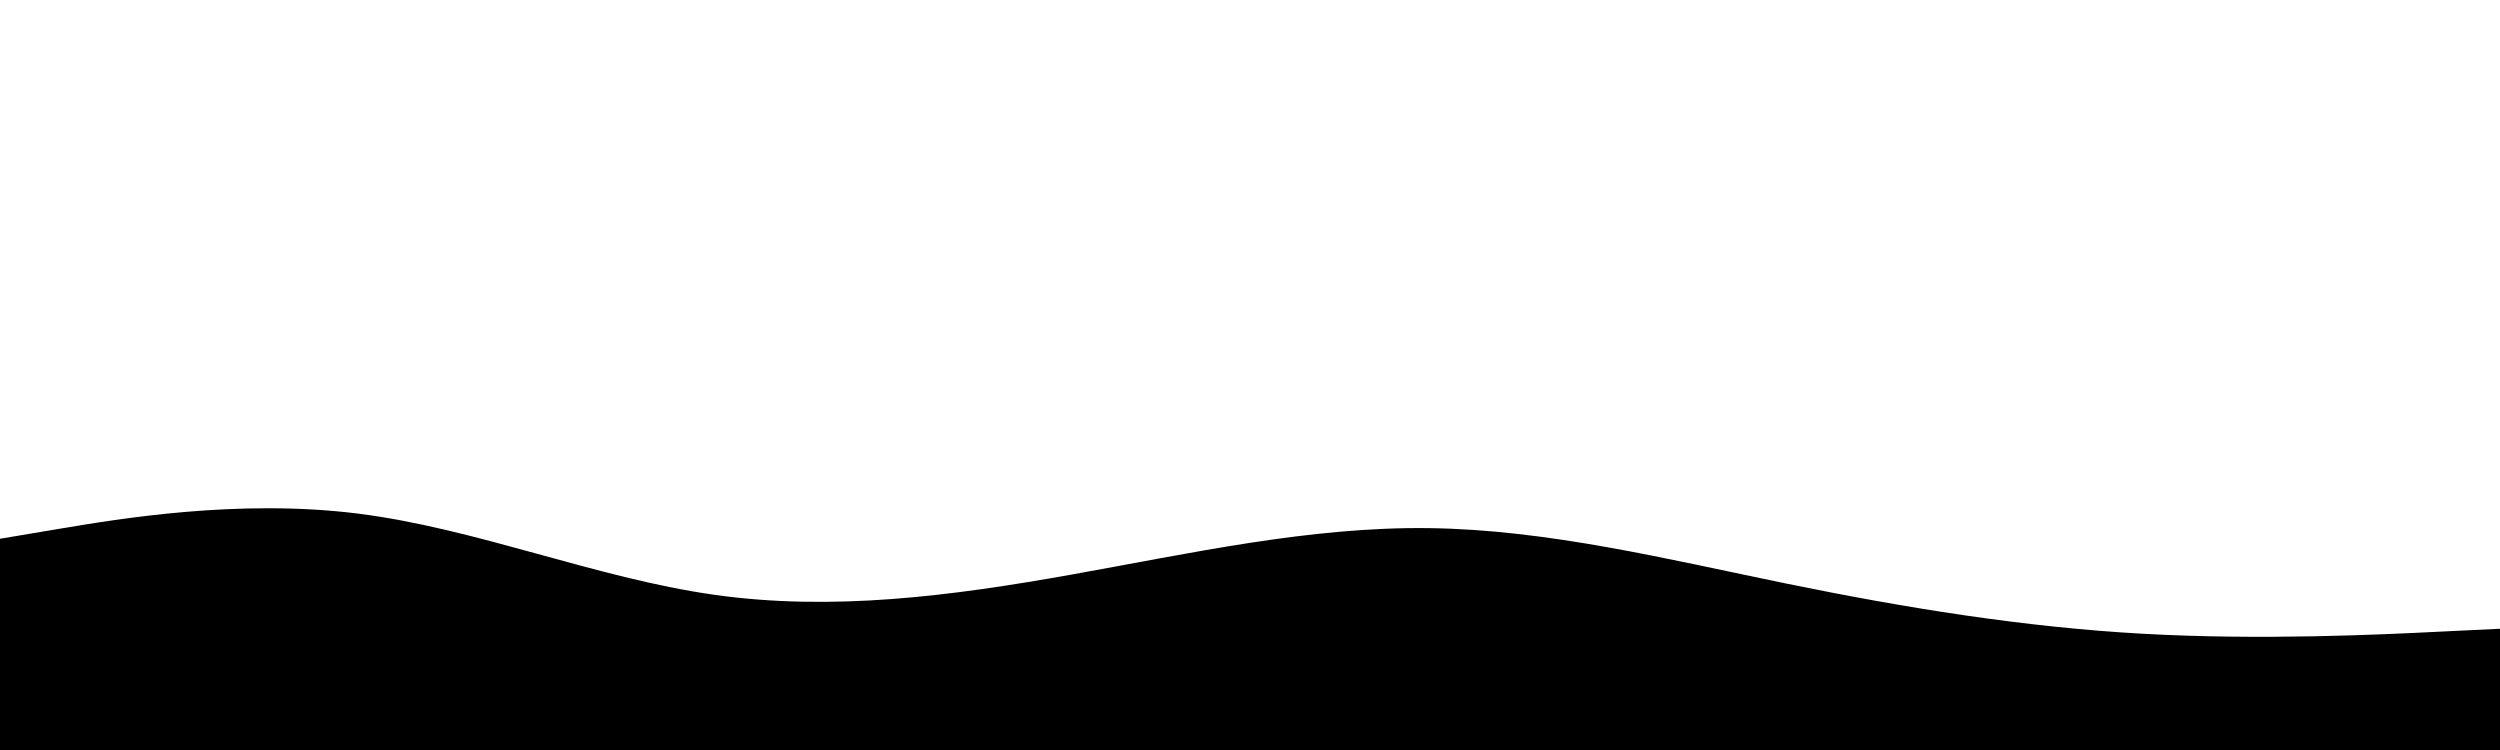
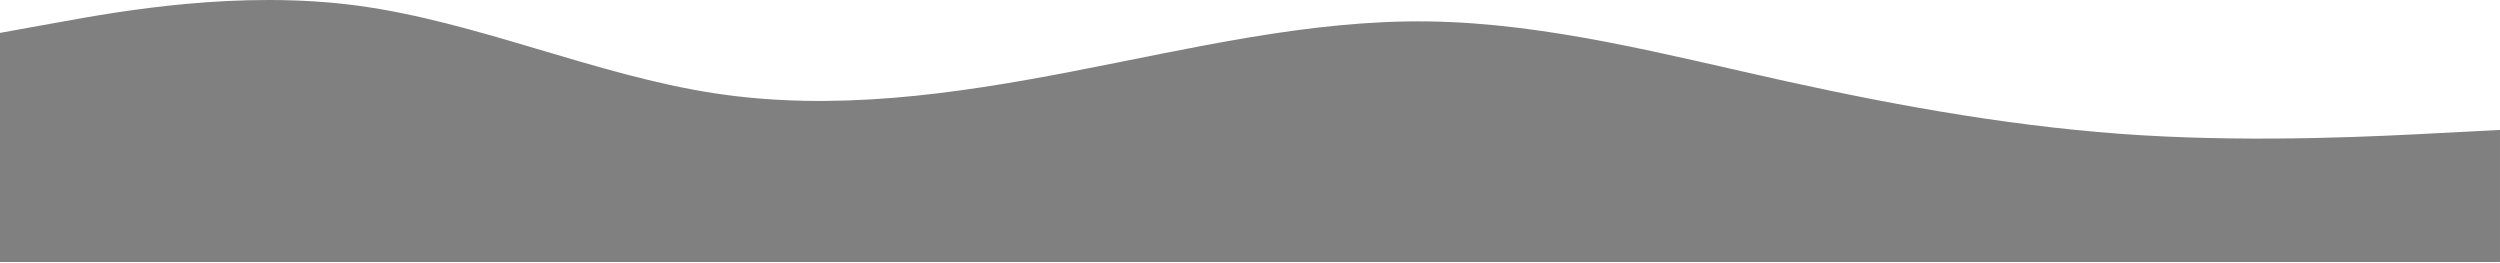
- <svg xmlns="http://www.w3.org/2000/svg" id="visual" viewBox="0 0 2000 600" width="2000" height="600" version="1.1">
-   <path d="M0 431L47.7 423C95.3 415 190.7 399 285.8 410.8C381 422.7 476 462.3 571.2 475.8C666.3 489.3 761.7 476.7 857 459.7C952.3 442.7 1047.7 421.3 1143 422.5C1238.3 423.7 1333.7 447.3 1428.8 466.8C1524 486.3 1619 501.7 1714.2 507C1809.3 512.3 1904.7 507.7 1952.3 505.3L2000 503L2000 601L1952.3 601C1904.7 601 1809.3 601 1714.2 601C1619 601 1524 601 1428.8 601C1333.7 601 1238.3 601 1143 601C1047.7 601 952.3 601 857 601C761.7 601 666.3 601 571.2 601C476 601 381 601 285.8 601C190.7 601 95.3 601 47.7 601L0 601Z" fill="#000000" stroke-linecap="round" stroke-linejoin="miter" />
+ <svg xmlns="http://www.w3.org/2000/svg" viewBox="0 0 2000 209.6">
+   <defs>
+     <style>.cls-1{fill:gray;}</style>
+   </defs>
+   <g id="Layer_2" data-name="Layer 2">
+     <g id="visual">
+       <path class="cls-1" d="M0,26.31l47.78-8.63C95.56,9.05,191.11-8.2,286.22,4.53c95.33,12.83,190,55.53,285.33,70.08,95.11,14.56,190.67,1,285.78-17.36,95.33-18.33,190-41.4,285.33-40.11,95.11,1.29,190.67,26.74,285.78,47.76,95.33,21,190,37.63,285.33,43.34,95.11,5.71,190.67.75,238.44-1.83l47.78-2.48V209.6H0Z" />
+     </g>
+   </g>
</svg>
